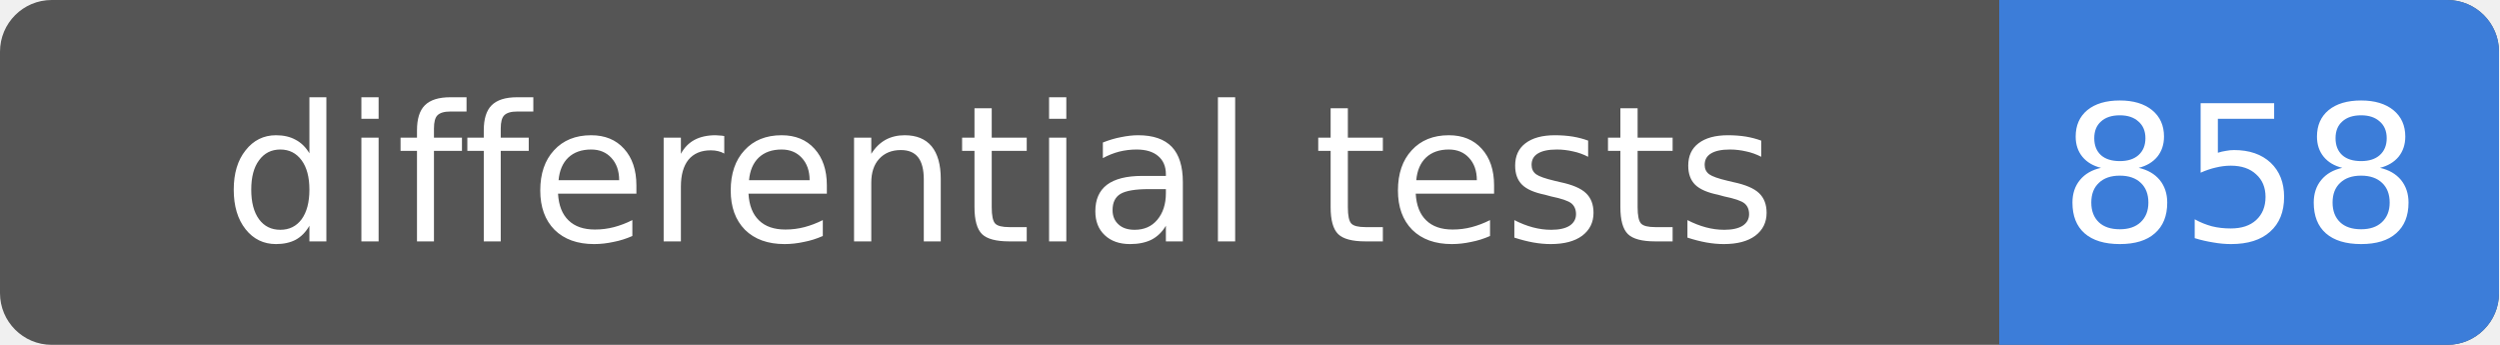
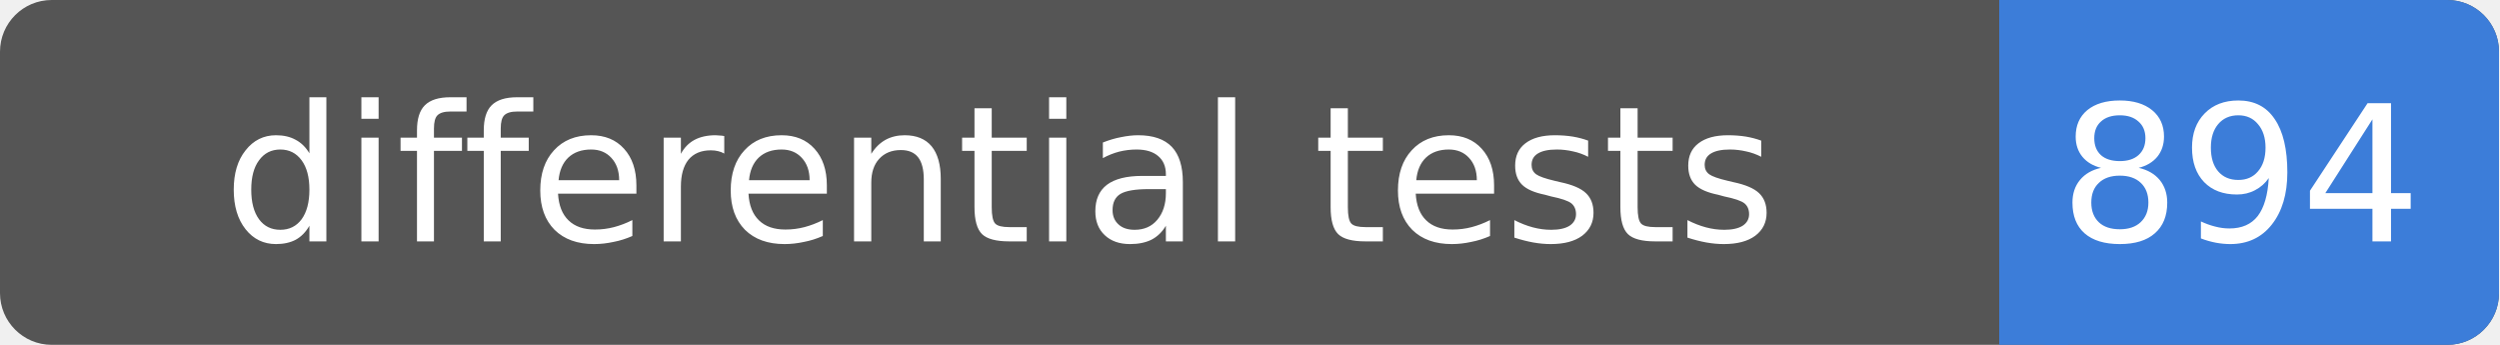
- <svg xmlns="http://www.w3.org/2000/svg" width="145" height="20" role="img" aria-label="differential tests: 858" font-family="Verdana,DejaVu Sans,sans-serif" font-size="11">
+ <svg xmlns="http://www.w3.org/2000/svg" width="145" height="20" role="img" aria-label="differential tests: 894" font-family="Verdana,DejaVu Sans,sans-serif" font-size="11">
  <rect width="145" height="20" rx="3" fill="#555" />
  <rect x="116" width="29" height="20" rx="3" fill="#3c7dd9" />
  <rect x="116" width="4" height="20" fill="#3c7dd9" />
  <text x="58" y="14" fill="#fff" text-anchor="middle">differential tests</text>
-   <text x="130" y="14" fill="#fff" text-anchor="middle">858</text>
+   <text x="130" y="14" fill="#fff" text-anchor="middle">894</text>
</svg>
